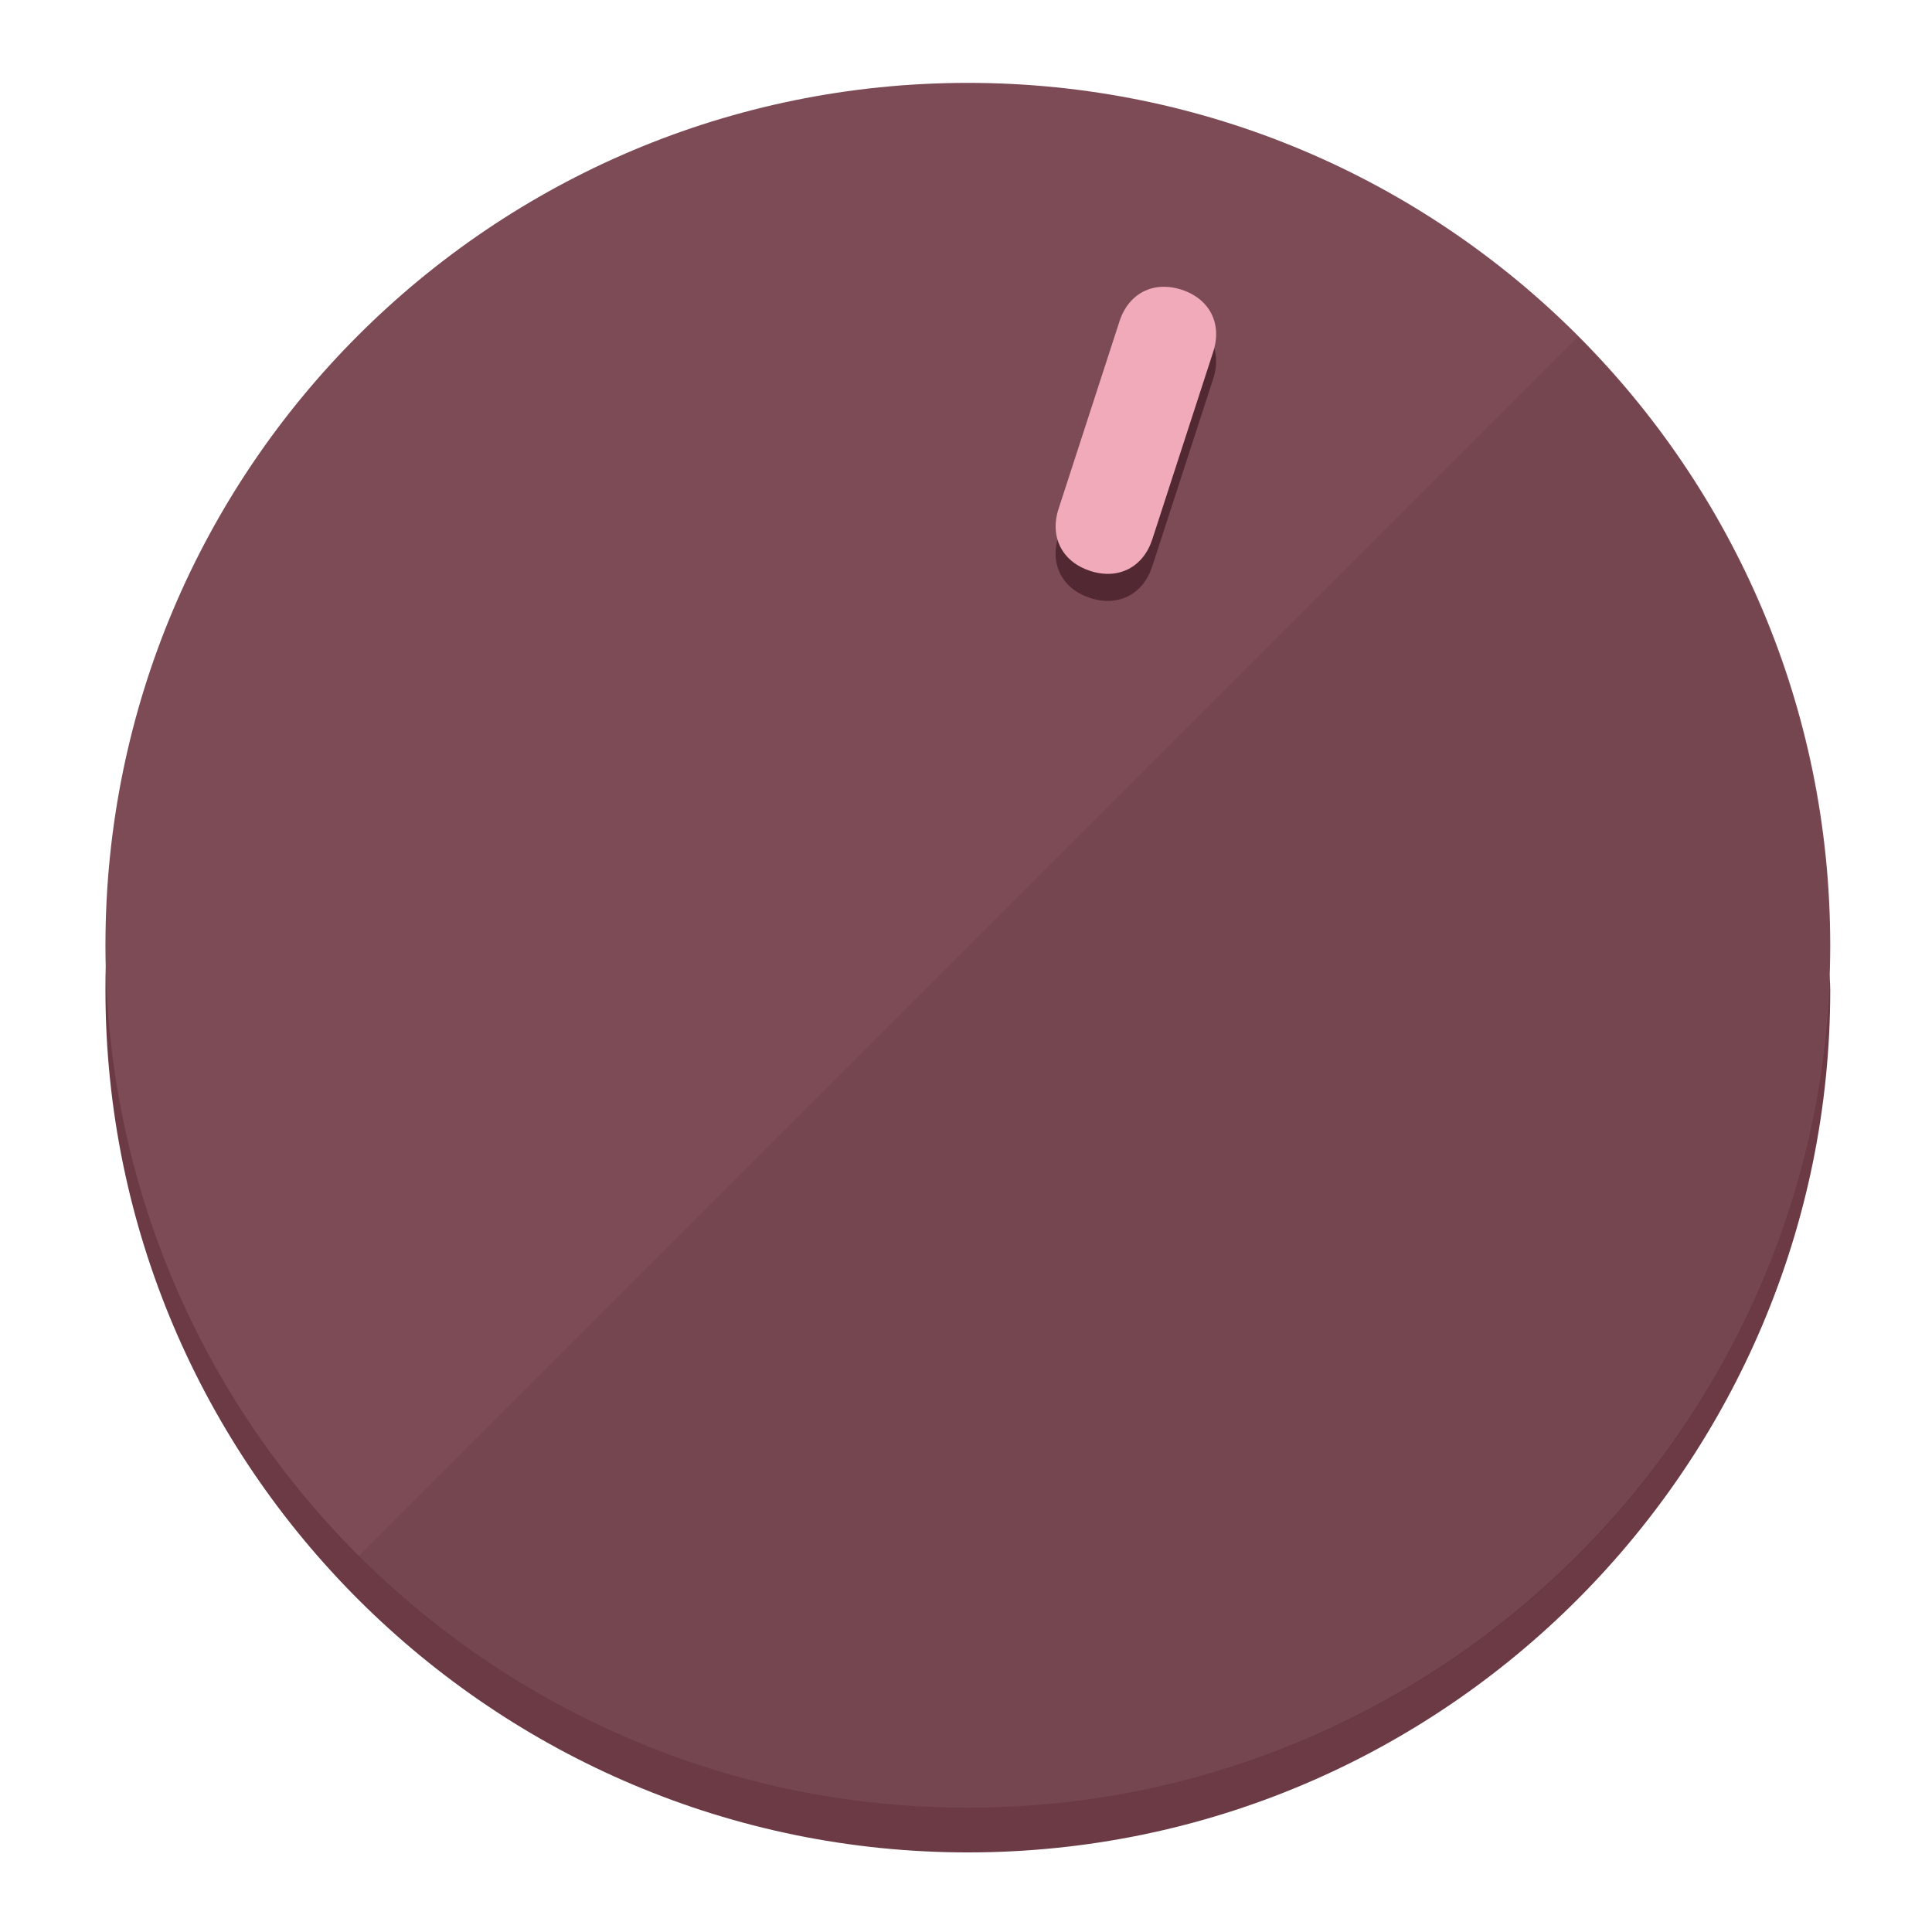
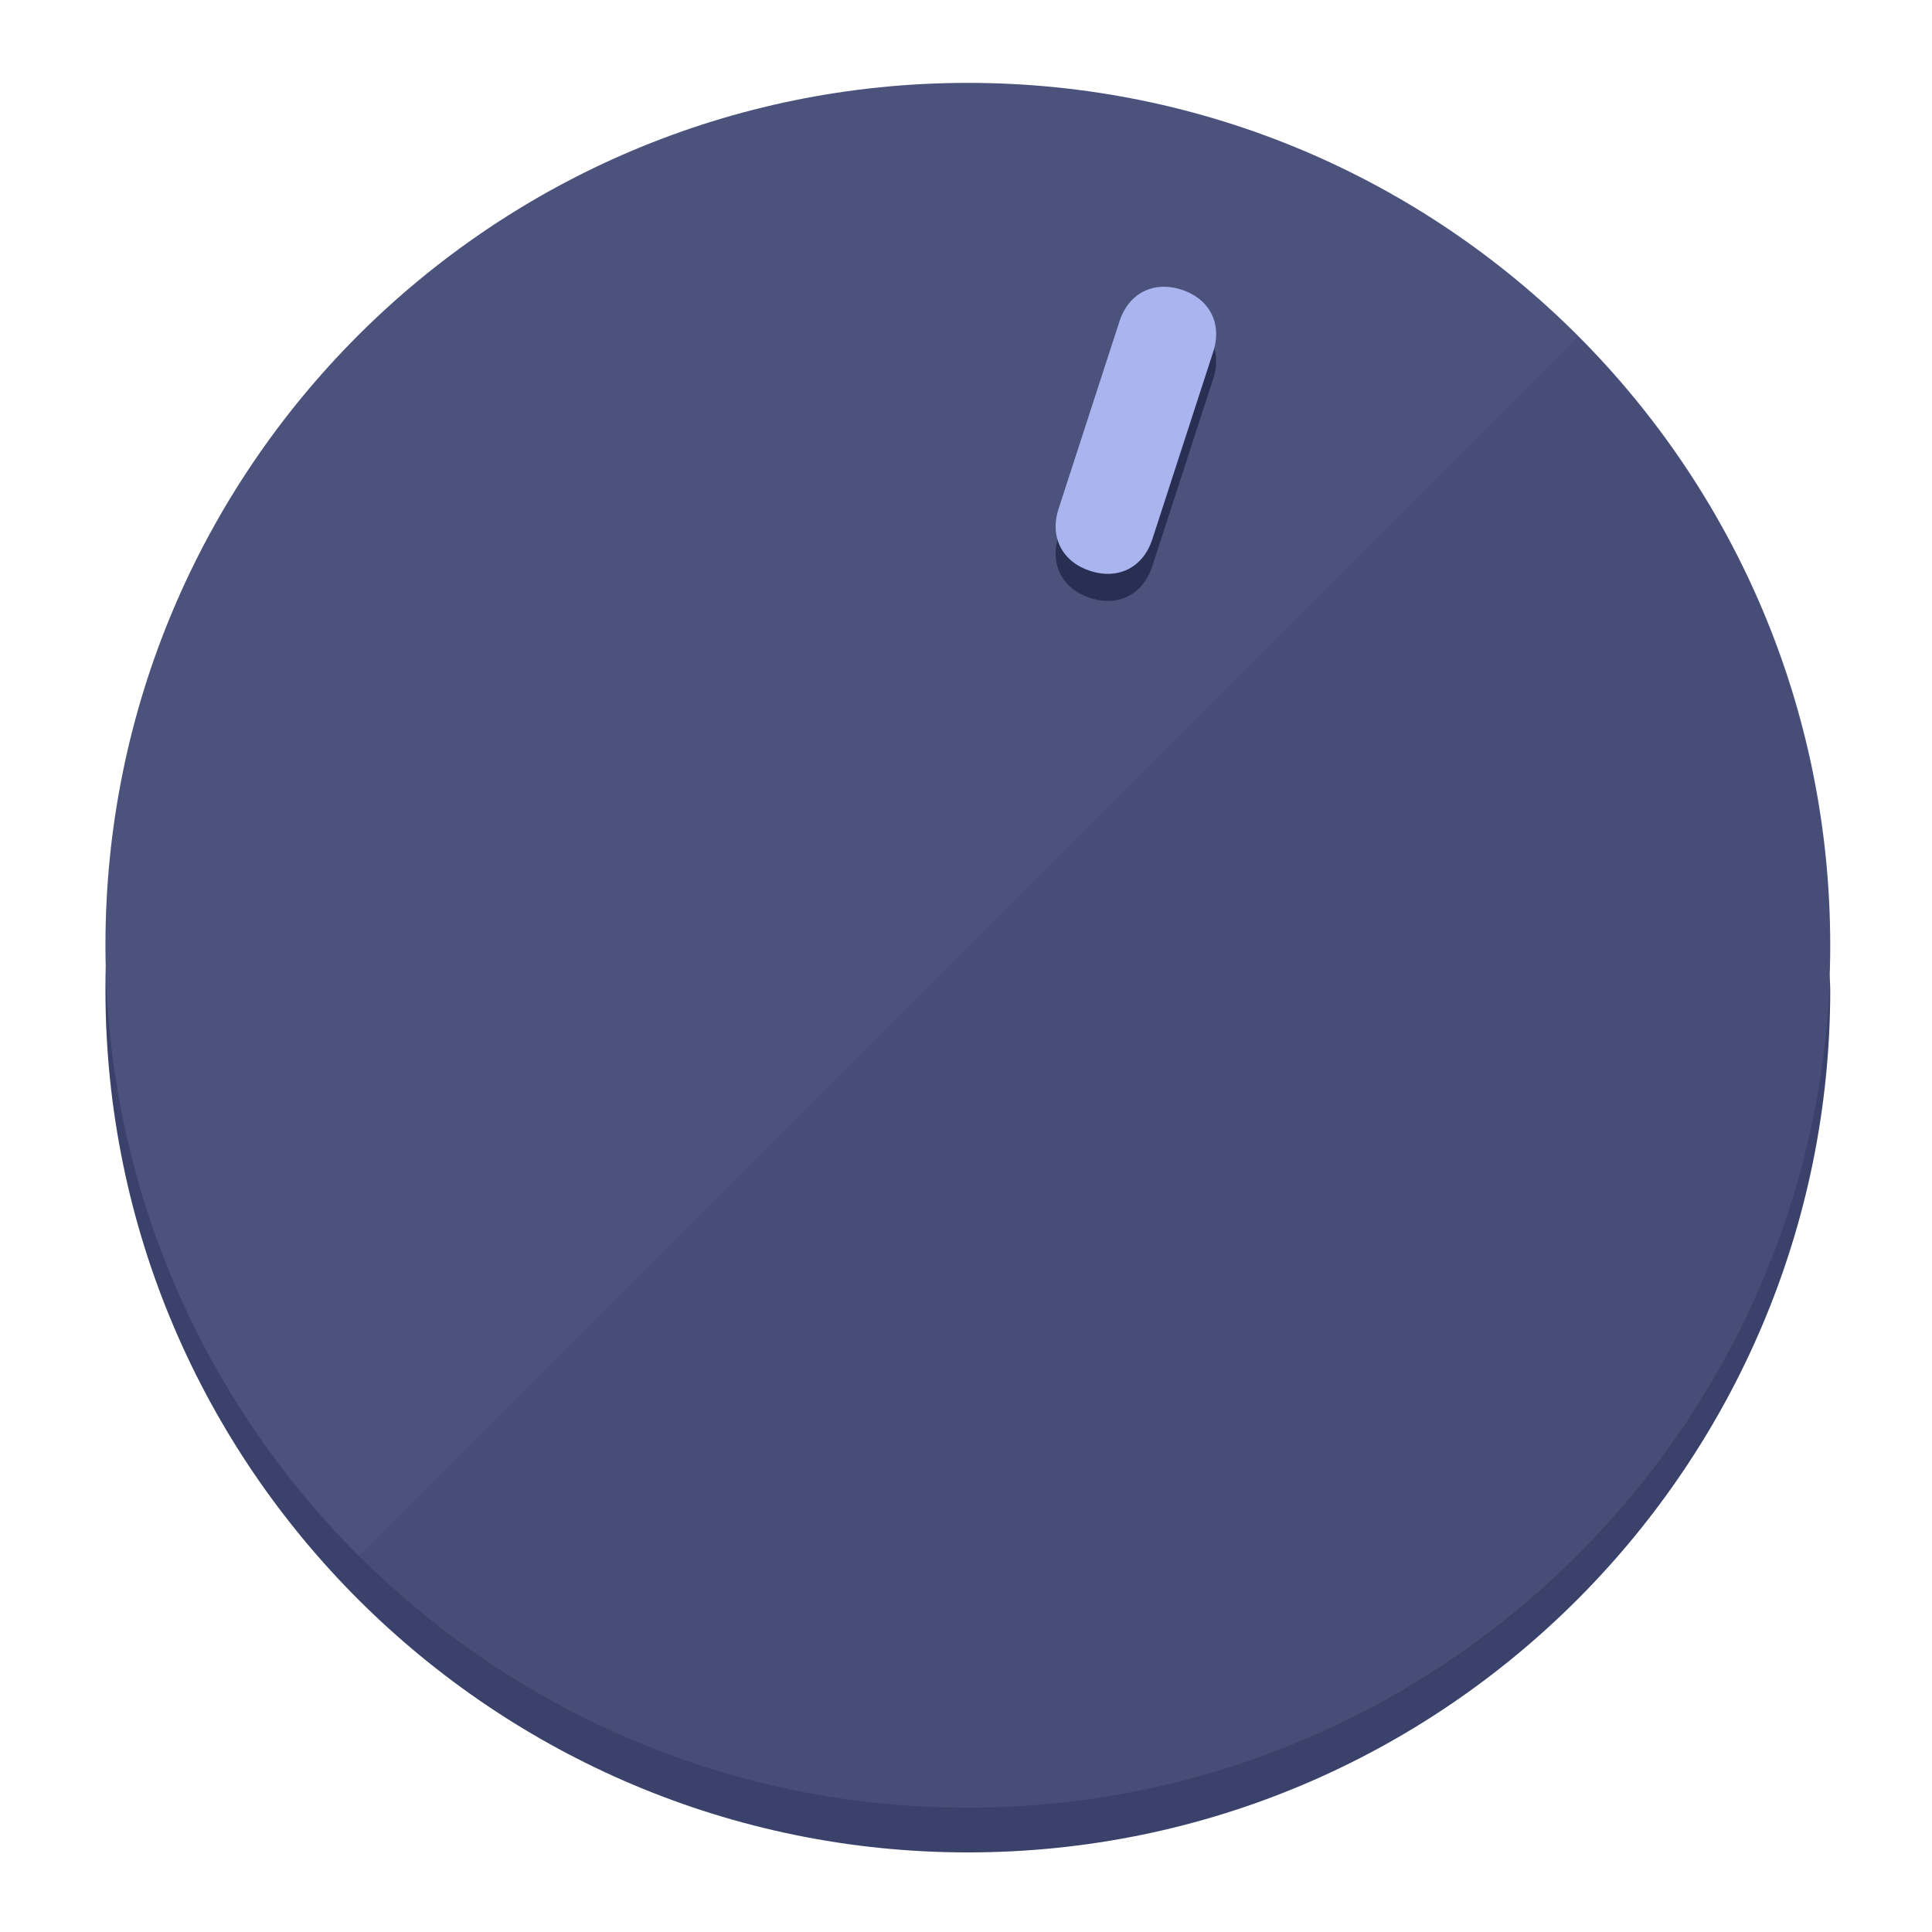
<svg xmlns="http://www.w3.org/2000/svg" height="120px" width="120px" version="1.1" id="Layer_1" viewBox="0 0 496.8 496.8" xml:space="preserve">
  <defs id="defs23" />
  <g id="g3158">
-     <path style="display:inline;fill:#6B3A45;fill-opacity:1;stroke-width:1.584" d="m 248.875,445.92 c 116.582,0 212.89,-91.238 220.493,-205.286 0,5.069 1.267,8.87 1.267,13.939 0,121.651 -98.842,221.76 -221.76,221.76 -121.651,0 -221.76,-98.842 -221.76,-221.76 0,-5.069 0,-8.87 1.267,-13.939 7.603,114.048 103.91,205.286 220.493,205.286 z" id="path8" />
-     <circle style="display:inline;fill:#7D4B56;fill-opacity:1;stroke-width:1.584" cx="248.875" cy="243.071" r="221.76" id="circle12" />
-     <path style="display:inline;fill:#522932;fill-opacity:0.154;stroke-width:1.587" d="m 405.744,86.606 c 86.308,86.308 86.308,227.193 0,313.5 -86.308,86.308 -227.193,86.308 -313.5,0" id="path14" />
+     <path style="display:inline;fill:#3A426B;fill-opacity:1;stroke-width:1.584" d="m 248.875,445.92 c 116.582,0 212.89,-91.238 220.493,-205.286 0,5.069 1.267,8.87 1.267,13.939 0,121.651 -98.842,221.76 -221.76,221.76 -121.651,0 -221.76,-98.842 -221.76,-221.76 0,-5.069 0,-8.87 1.267,-13.939 7.603,114.048 103.91,205.286 220.493,205.286 z" id="path8" />
+     <circle style="display:inline;fill:#4B537D;fill-opacity:1;stroke-width:1.584" cx="248.875" cy="243.071" r="221.76" id="circle12" />
+     <path style="display:inline;fill:#292F52;fill-opacity:0.154;stroke-width:1.587" d="m 405.744,86.606 c 86.308,86.308 86.308,227.193 0,313.5 -86.308,86.308 -227.193,86.308 -313.5,0" id="path14" />
  </g>
  <g id="g3198">
    <circle style="display:none;fill:#000000;fill-opacity:0;stroke-width:1.584" cx="311.577" cy="154.88" r="221.76" id="circle12-3" transform="rotate(18)" />
-     <path style="display:inline;fill:#522932;fill-opacity:1;stroke-width:1.584" d="m 296.298,145.631 c -2.35,7.231 -8.737,10.485 -15.968,8.136 v 0 c -7.231,-2.35 -10.485,-8.737 -8.136,-15.968 l 15.663,-48.207 c 2.35,-7.231 8.737,-10.485 15.968,-8.136 v 0 c 7.231,2.349 10.485,8.737 8.136,15.968 z" id="path3789" />
-     <path style="display:inline;fill:#F0AABA;stroke-width:1.584" d="m 296.308,138.672 c -2.35,7.231 -8.737,10.485 -15.968,8.136 v 0 c -7.231,-2.349 -10.485,-8.737 -8.136,-15.968 l 15.663,-48.207 c 2.35,-7.231 8.737,-10.485 15.968,-8.136 v 0 c 7.231,2.35 10.485,8.737 8.136,15.968 z" id="path915" />
+     <path style="display:inline;fill:#292F52;fill-opacity:1;stroke-width:1.584" d="m 296.298,145.631 c -2.35,7.231 -8.737,10.485 -15.968,8.136 v 0 c -7.231,-2.35 -10.485,-8.737 -8.136,-15.968 l 15.663,-48.207 c 2.35,-7.231 8.737,-10.485 15.968,-8.136 v 0 c 7.231,2.349 10.485,8.737 8.136,15.968 z" id="path3789" />
+     <path style="display:inline;fill:#AAB5F0;stroke-width:1.584" d="m 296.308,138.672 c -2.35,7.231 -8.737,10.485 -15.968,8.136 v 0 c -7.231,-2.349 -10.485,-8.737 -8.136,-15.968 l 15.663,-48.207 c 2.35,-7.231 8.737,-10.485 15.968,-8.136 v 0 c 7.231,2.35 10.485,8.737 8.136,15.968 z" id="path915" />
  </g>
</svg>
